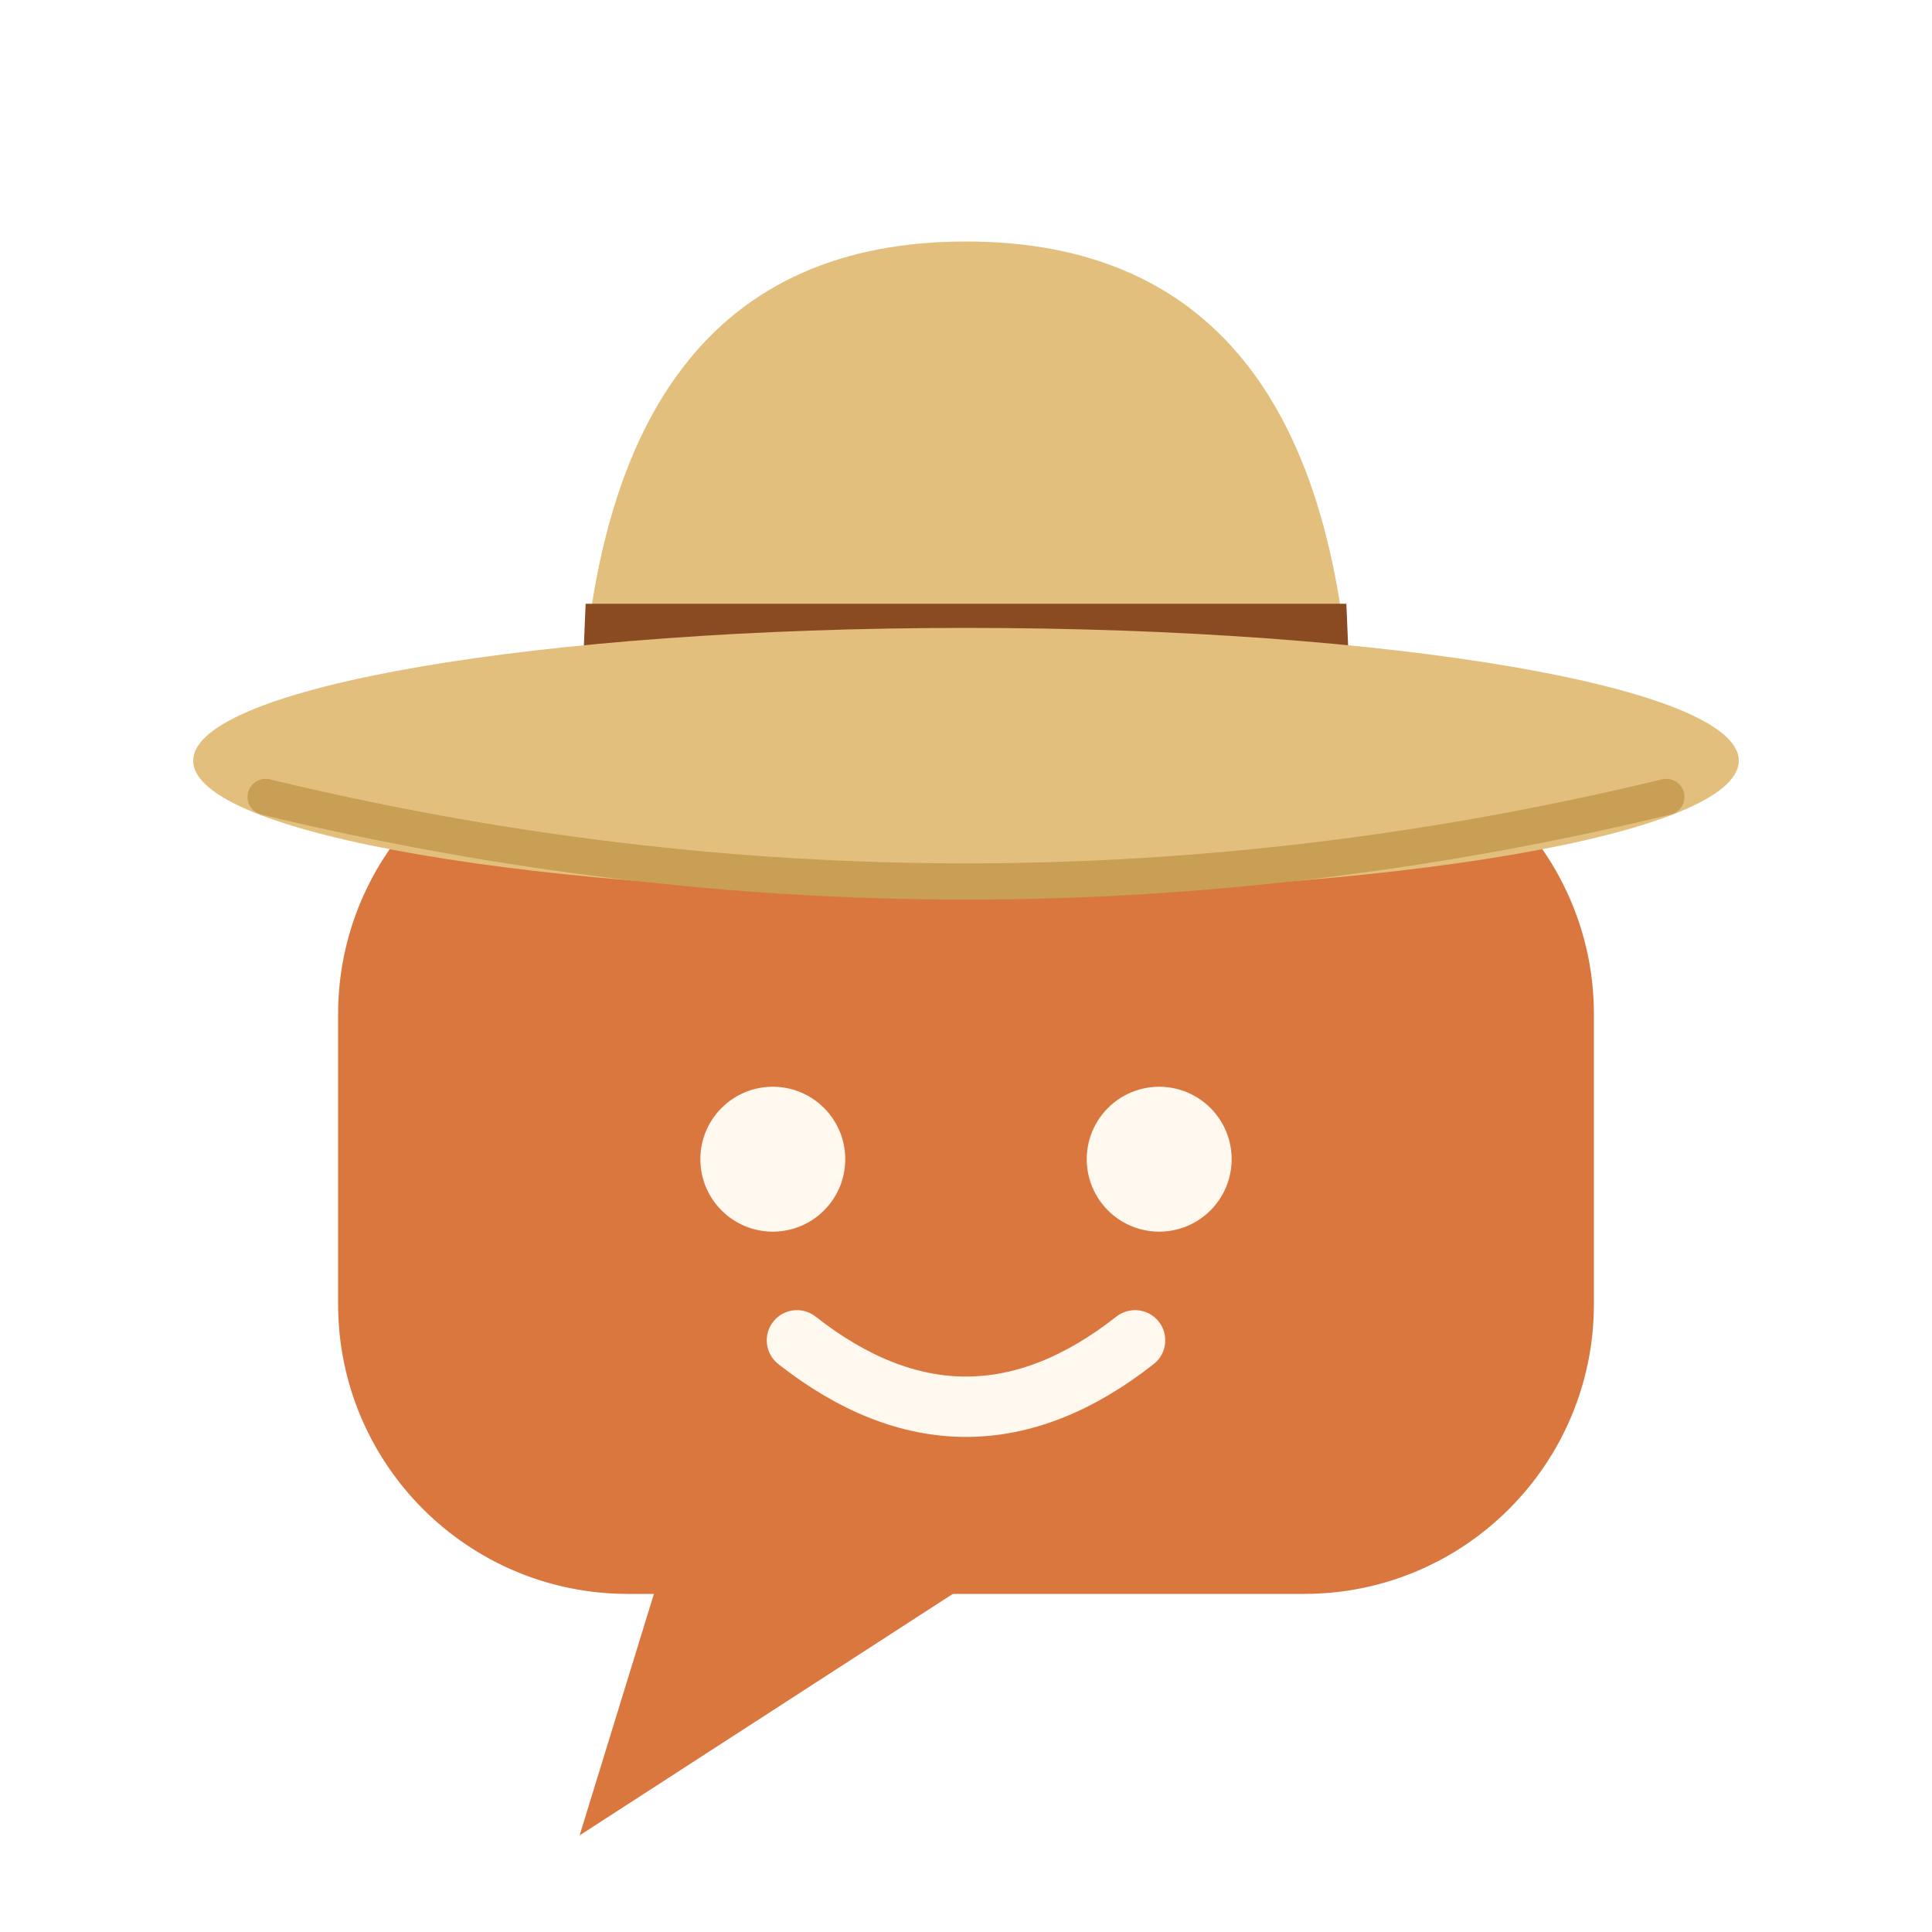
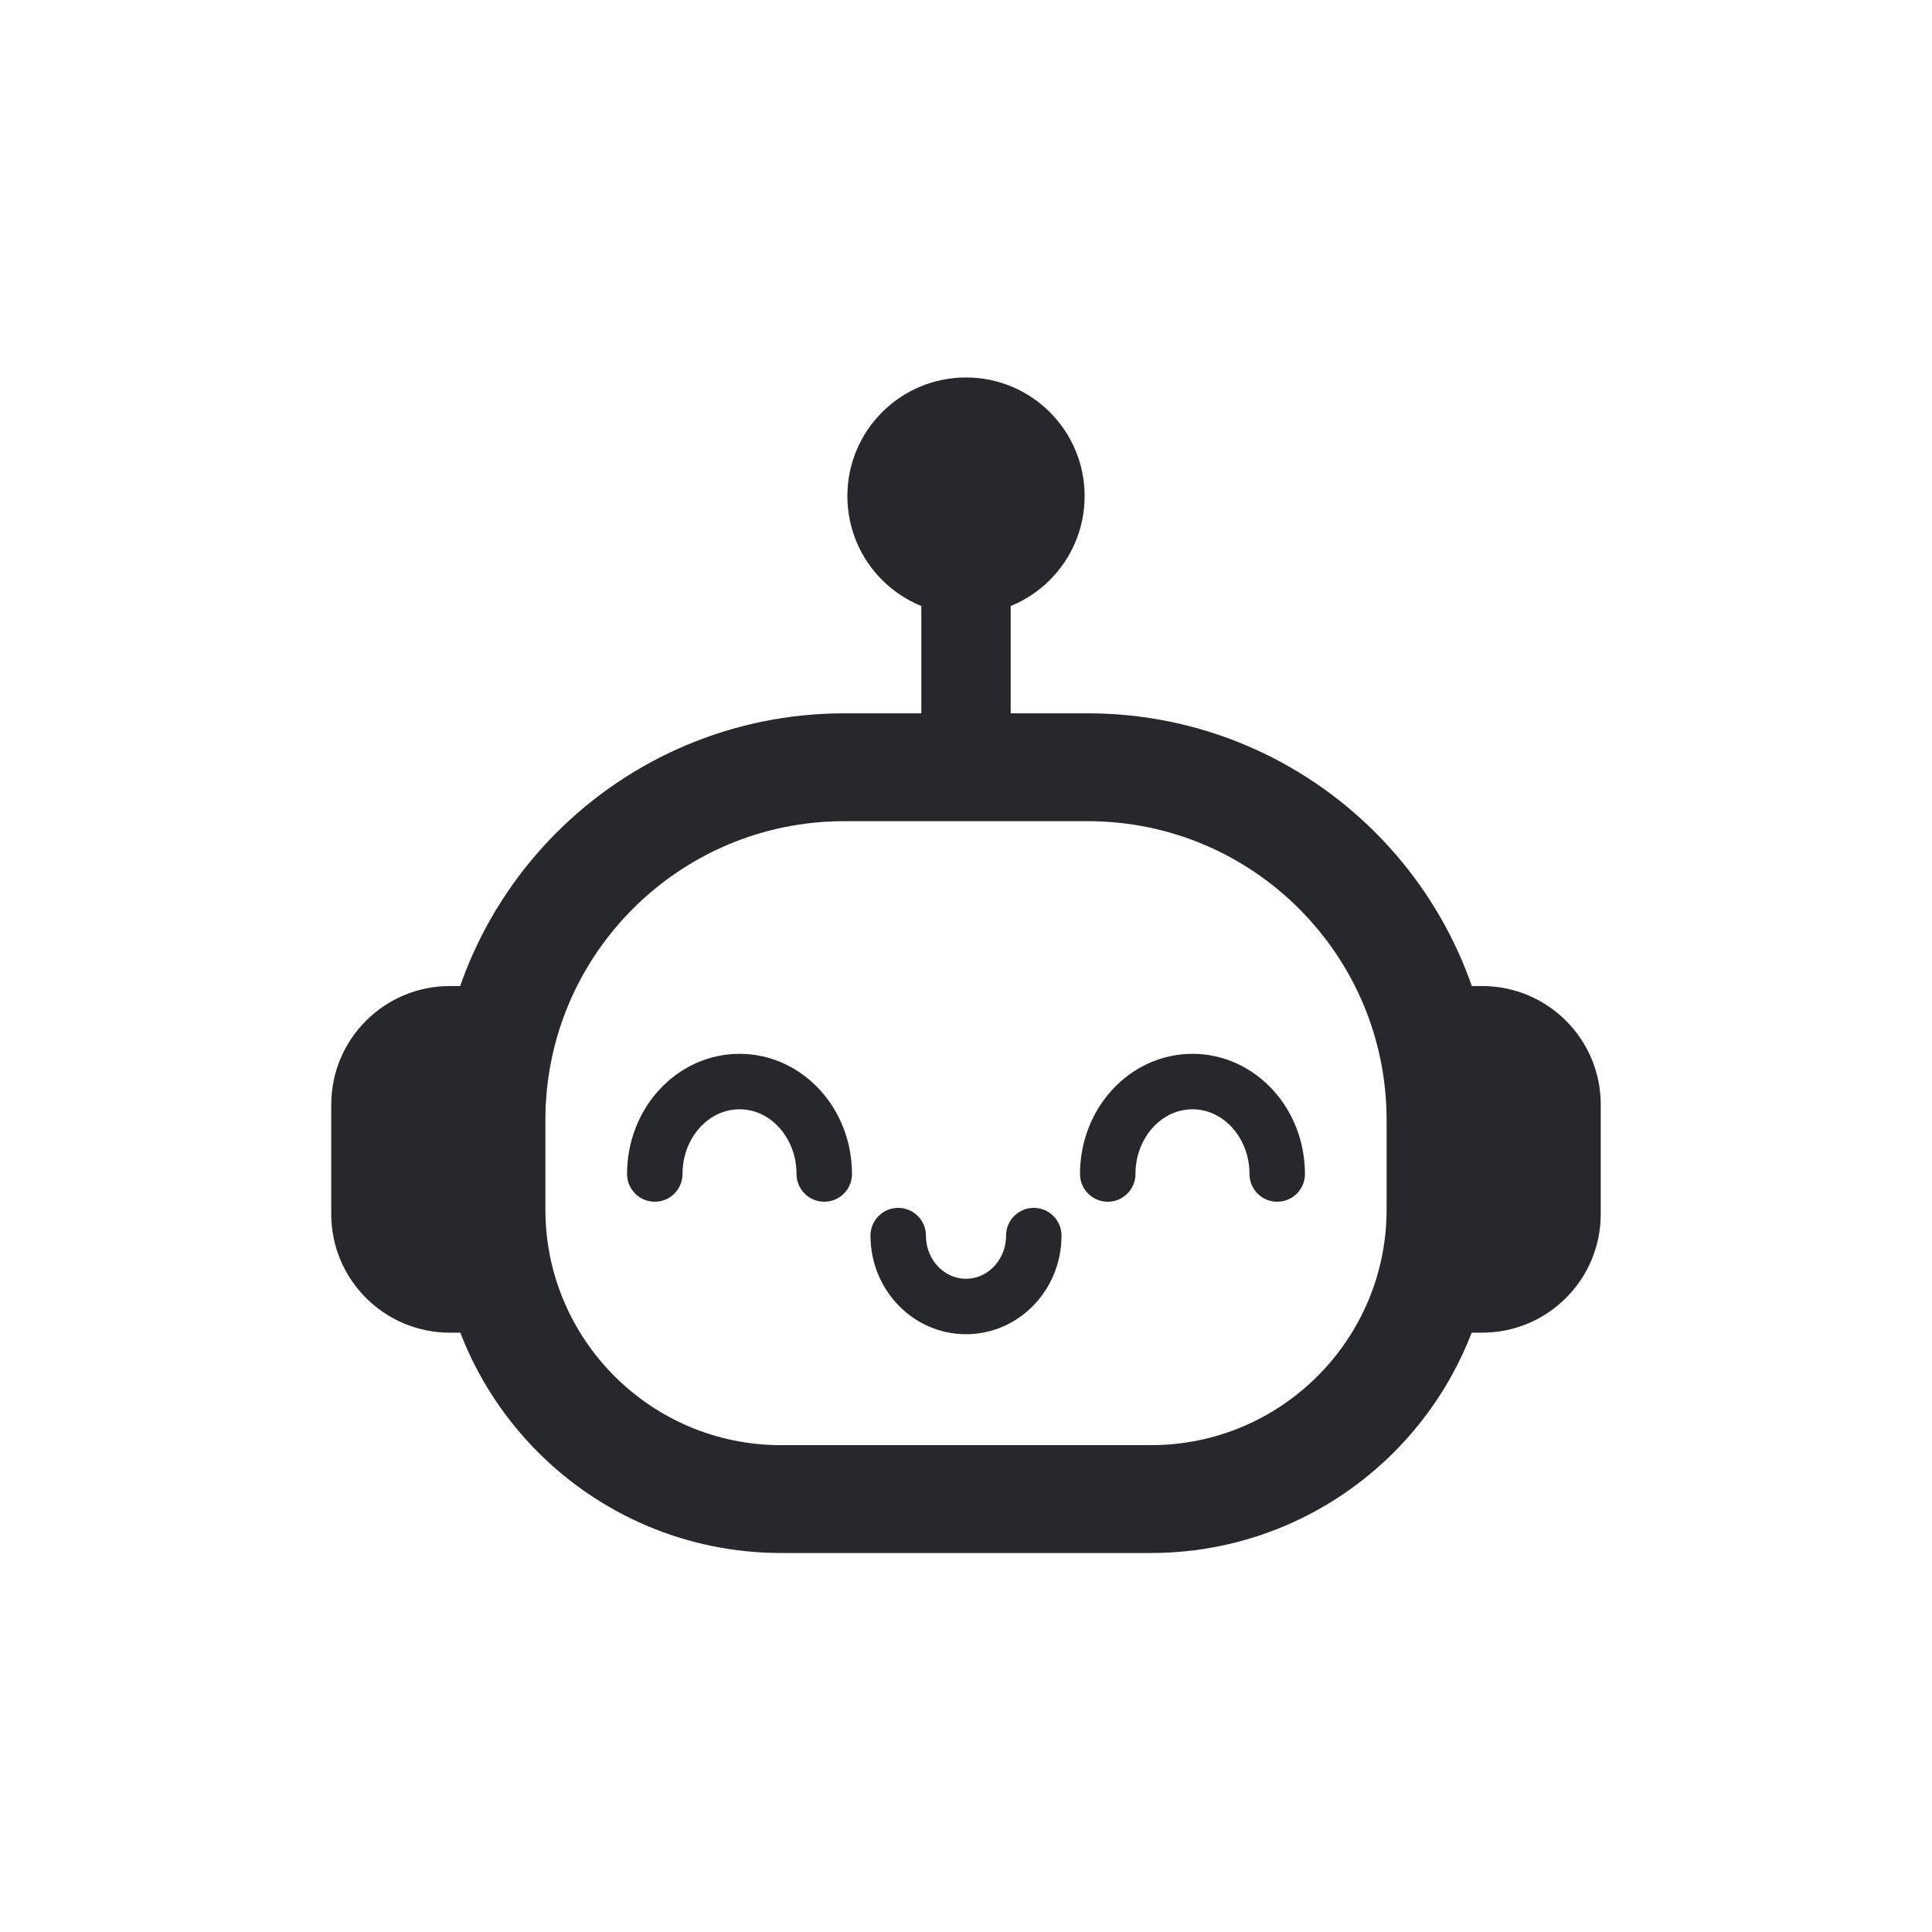
- <svg xmlns="http://www.w3.org/2000/svg" viewBox="0 0 160 160" role="img" aria-label="Sancho logo">
-   <path d="M56 126 L48 152 L82 130 Z" fill="#D9773F" />
-   <rect x="28" y="60" width="104" height="72" rx="24" fill="#D9773F" />
-   <circle cx="64" cy="96" r="6" fill="#FFF8EE" />
-   <circle cx="96" cy="96" r="6" fill="#FFF8EE" />
-   <path d="M66 111 Q80 122 94 111" fill="none" stroke="#FFF8EE" stroke-width="5" stroke-linecap="round" />
-   <path d="M48 62 Q49 20 80 20 Q111 20 112 62 Z" fill="#E3BF7E" />
-   <path d="M48.500 50 H111.500 L112 62 H48 Z" fill="#8A4B22" />
-   <ellipse cx="80" cy="63" rx="64" ry="11" fill="#E3BF7E" />
-   <path d="M22 66 Q80 80 138 66" fill="none" stroke="#C99E55" stroke-width="3" stroke-linecap="round" />
+ <svg xmlns="http://www.w3.org/2000/svg" viewBox="0 0 1254 1254" role="img" aria-label="Sancho logo">
+   <g fill="#27282C" stroke="#27282C" stroke-linecap="round" stroke-linejoin="round">
+     <circle cx="627" cy="322" r="77" stroke="none" />
+     <rect x="598" y="380" width="58" height="100" stroke="none" />
+     <path stroke="none" d="M330 640H292a77 77 0 0 0-77 77v71a77 77 0 0 0 77 77h38z" />
+     <path stroke="none" d="M924 640h38a77 77 0 0 1 77 77v71a77 77 0 0 1-77 77h-38z" />
+     <path fill="none" stroke-width="70" d="M548 498h158a229 229 0 0 1 229 229v58a188 188 0 0 1-188 188H507a188 188 0 0 1-188-188v-58a229 229 0 0 1 229-229z" />
+     <path fill="none" stroke-width="36" d="M425 762a55 60 0 0 1 110 0" />
+     <path fill="none" stroke-width="36" d="M719 762a55 60 0 0 1 110 0" />
+     <path fill="none" stroke-width="36" d="M583 802a44 46 0 0 0 88 0" />
+   </g>
</svg>
